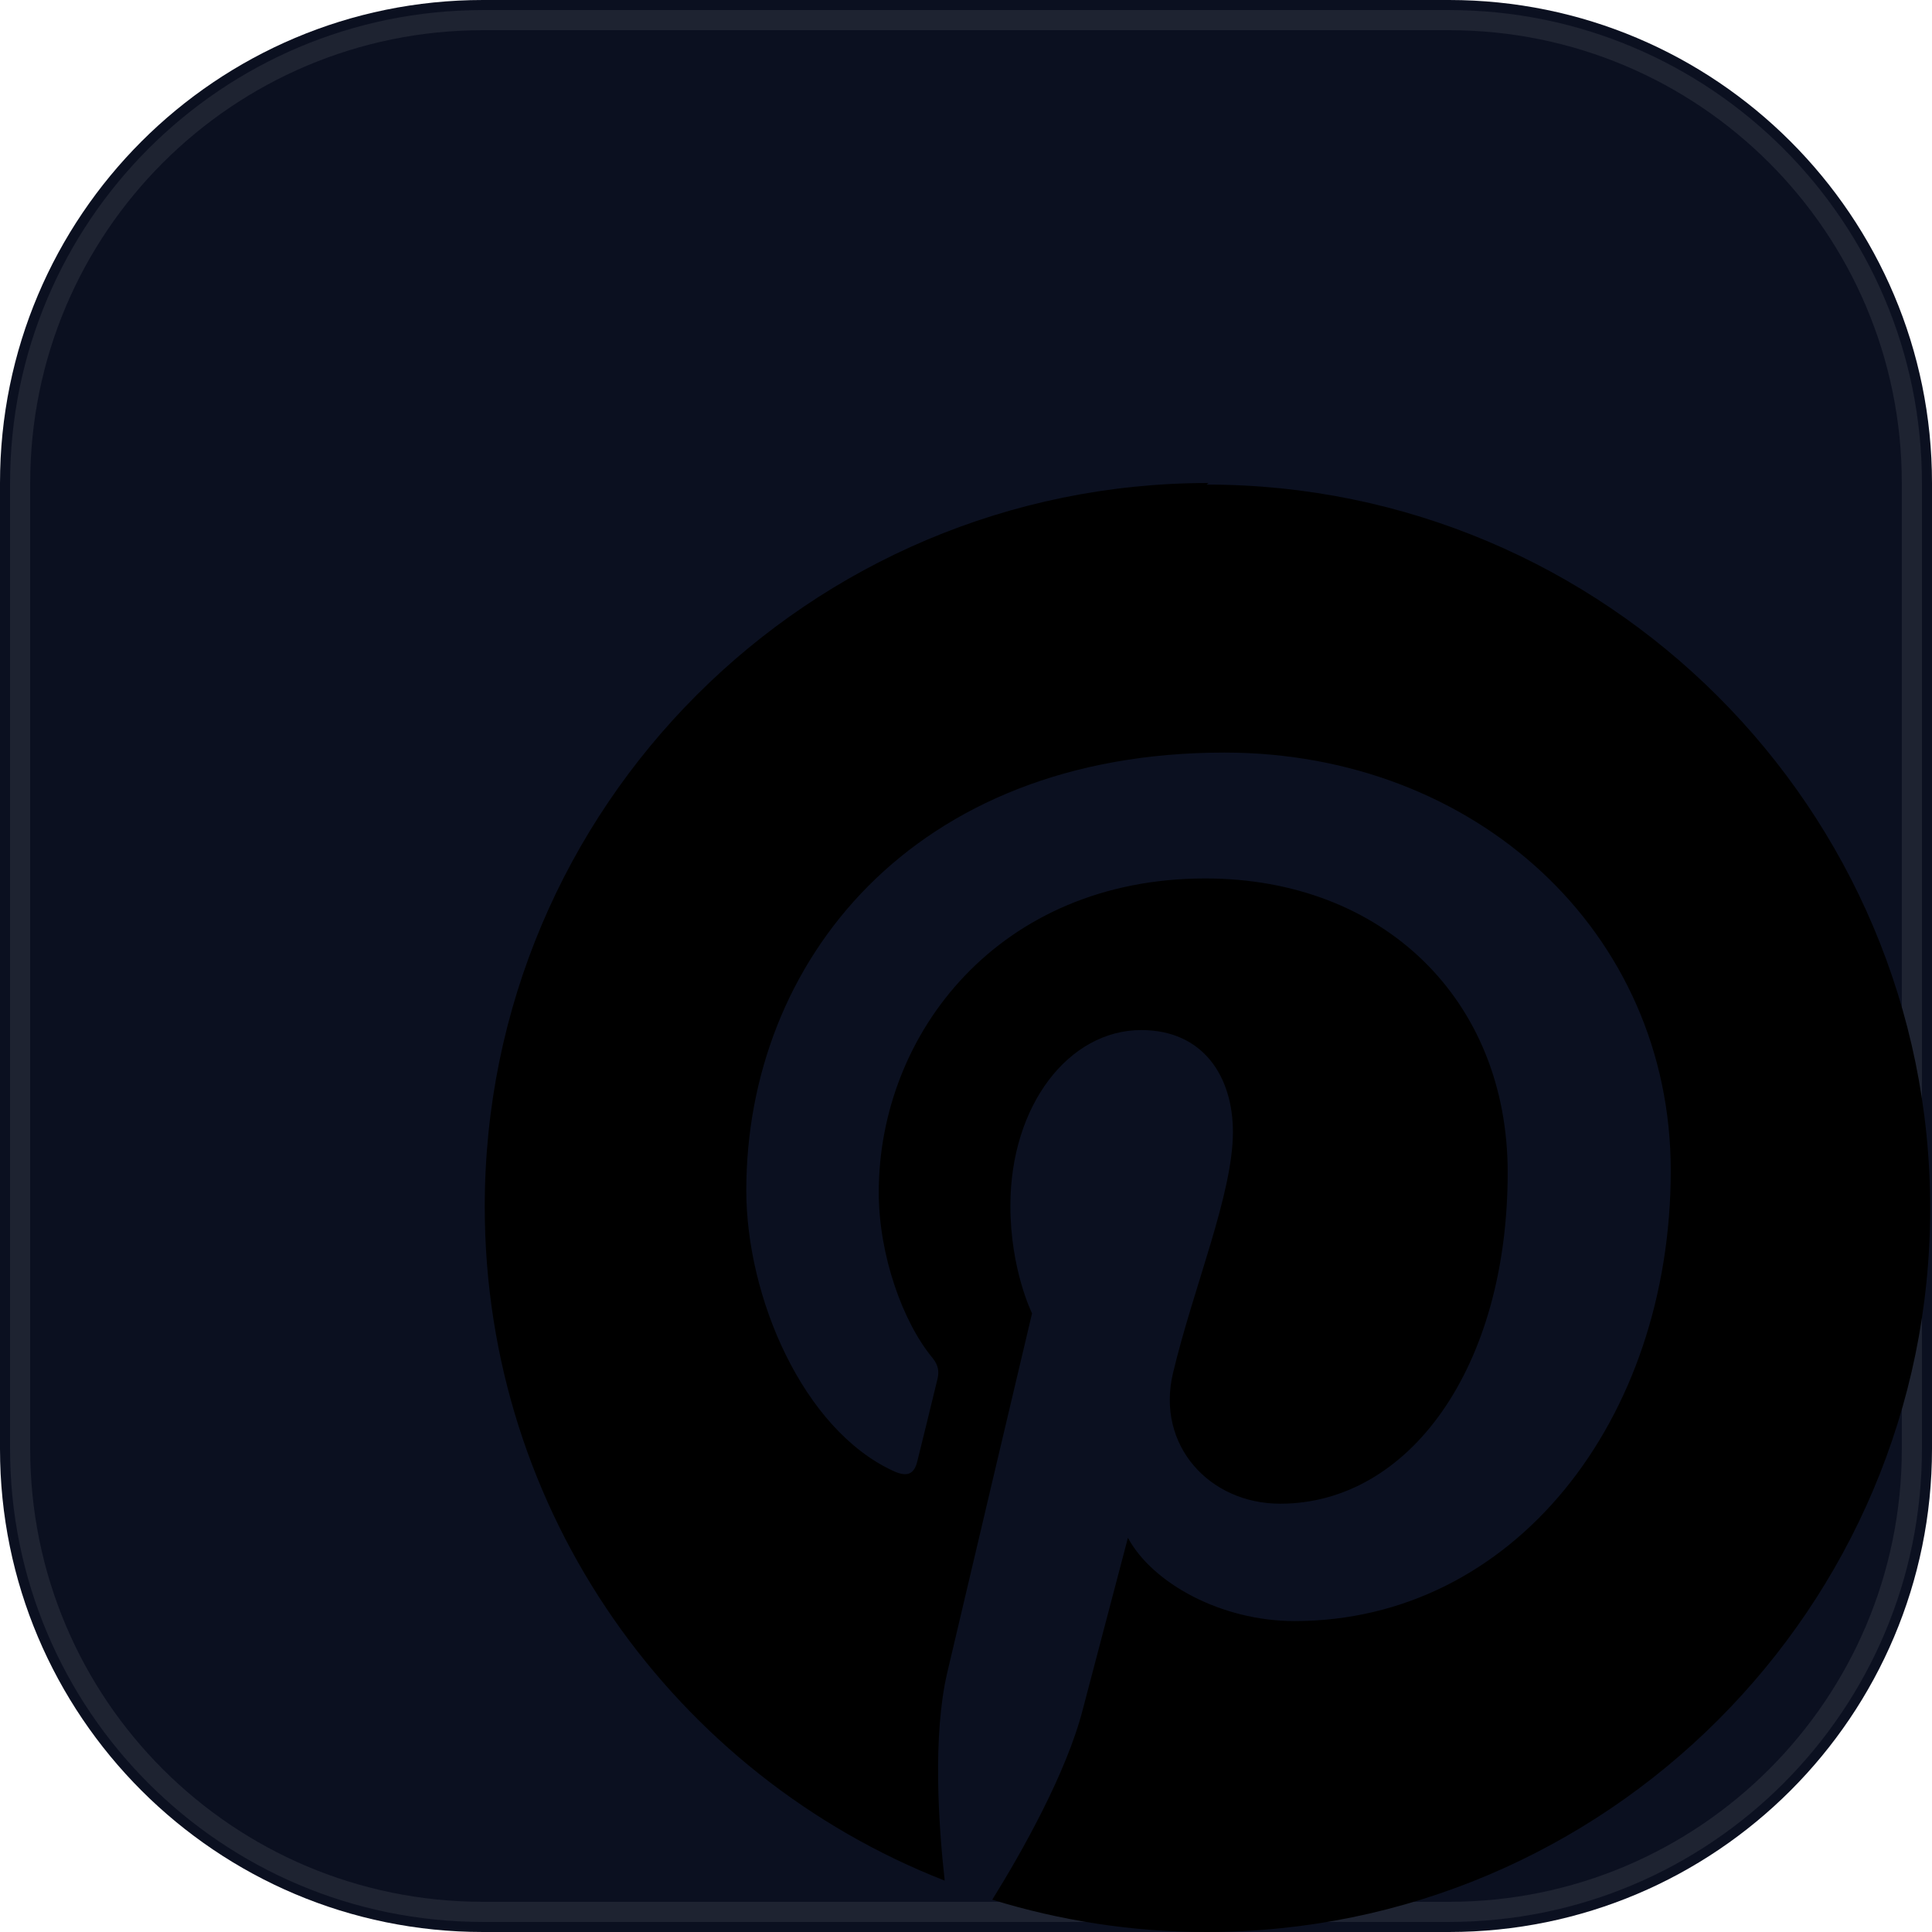
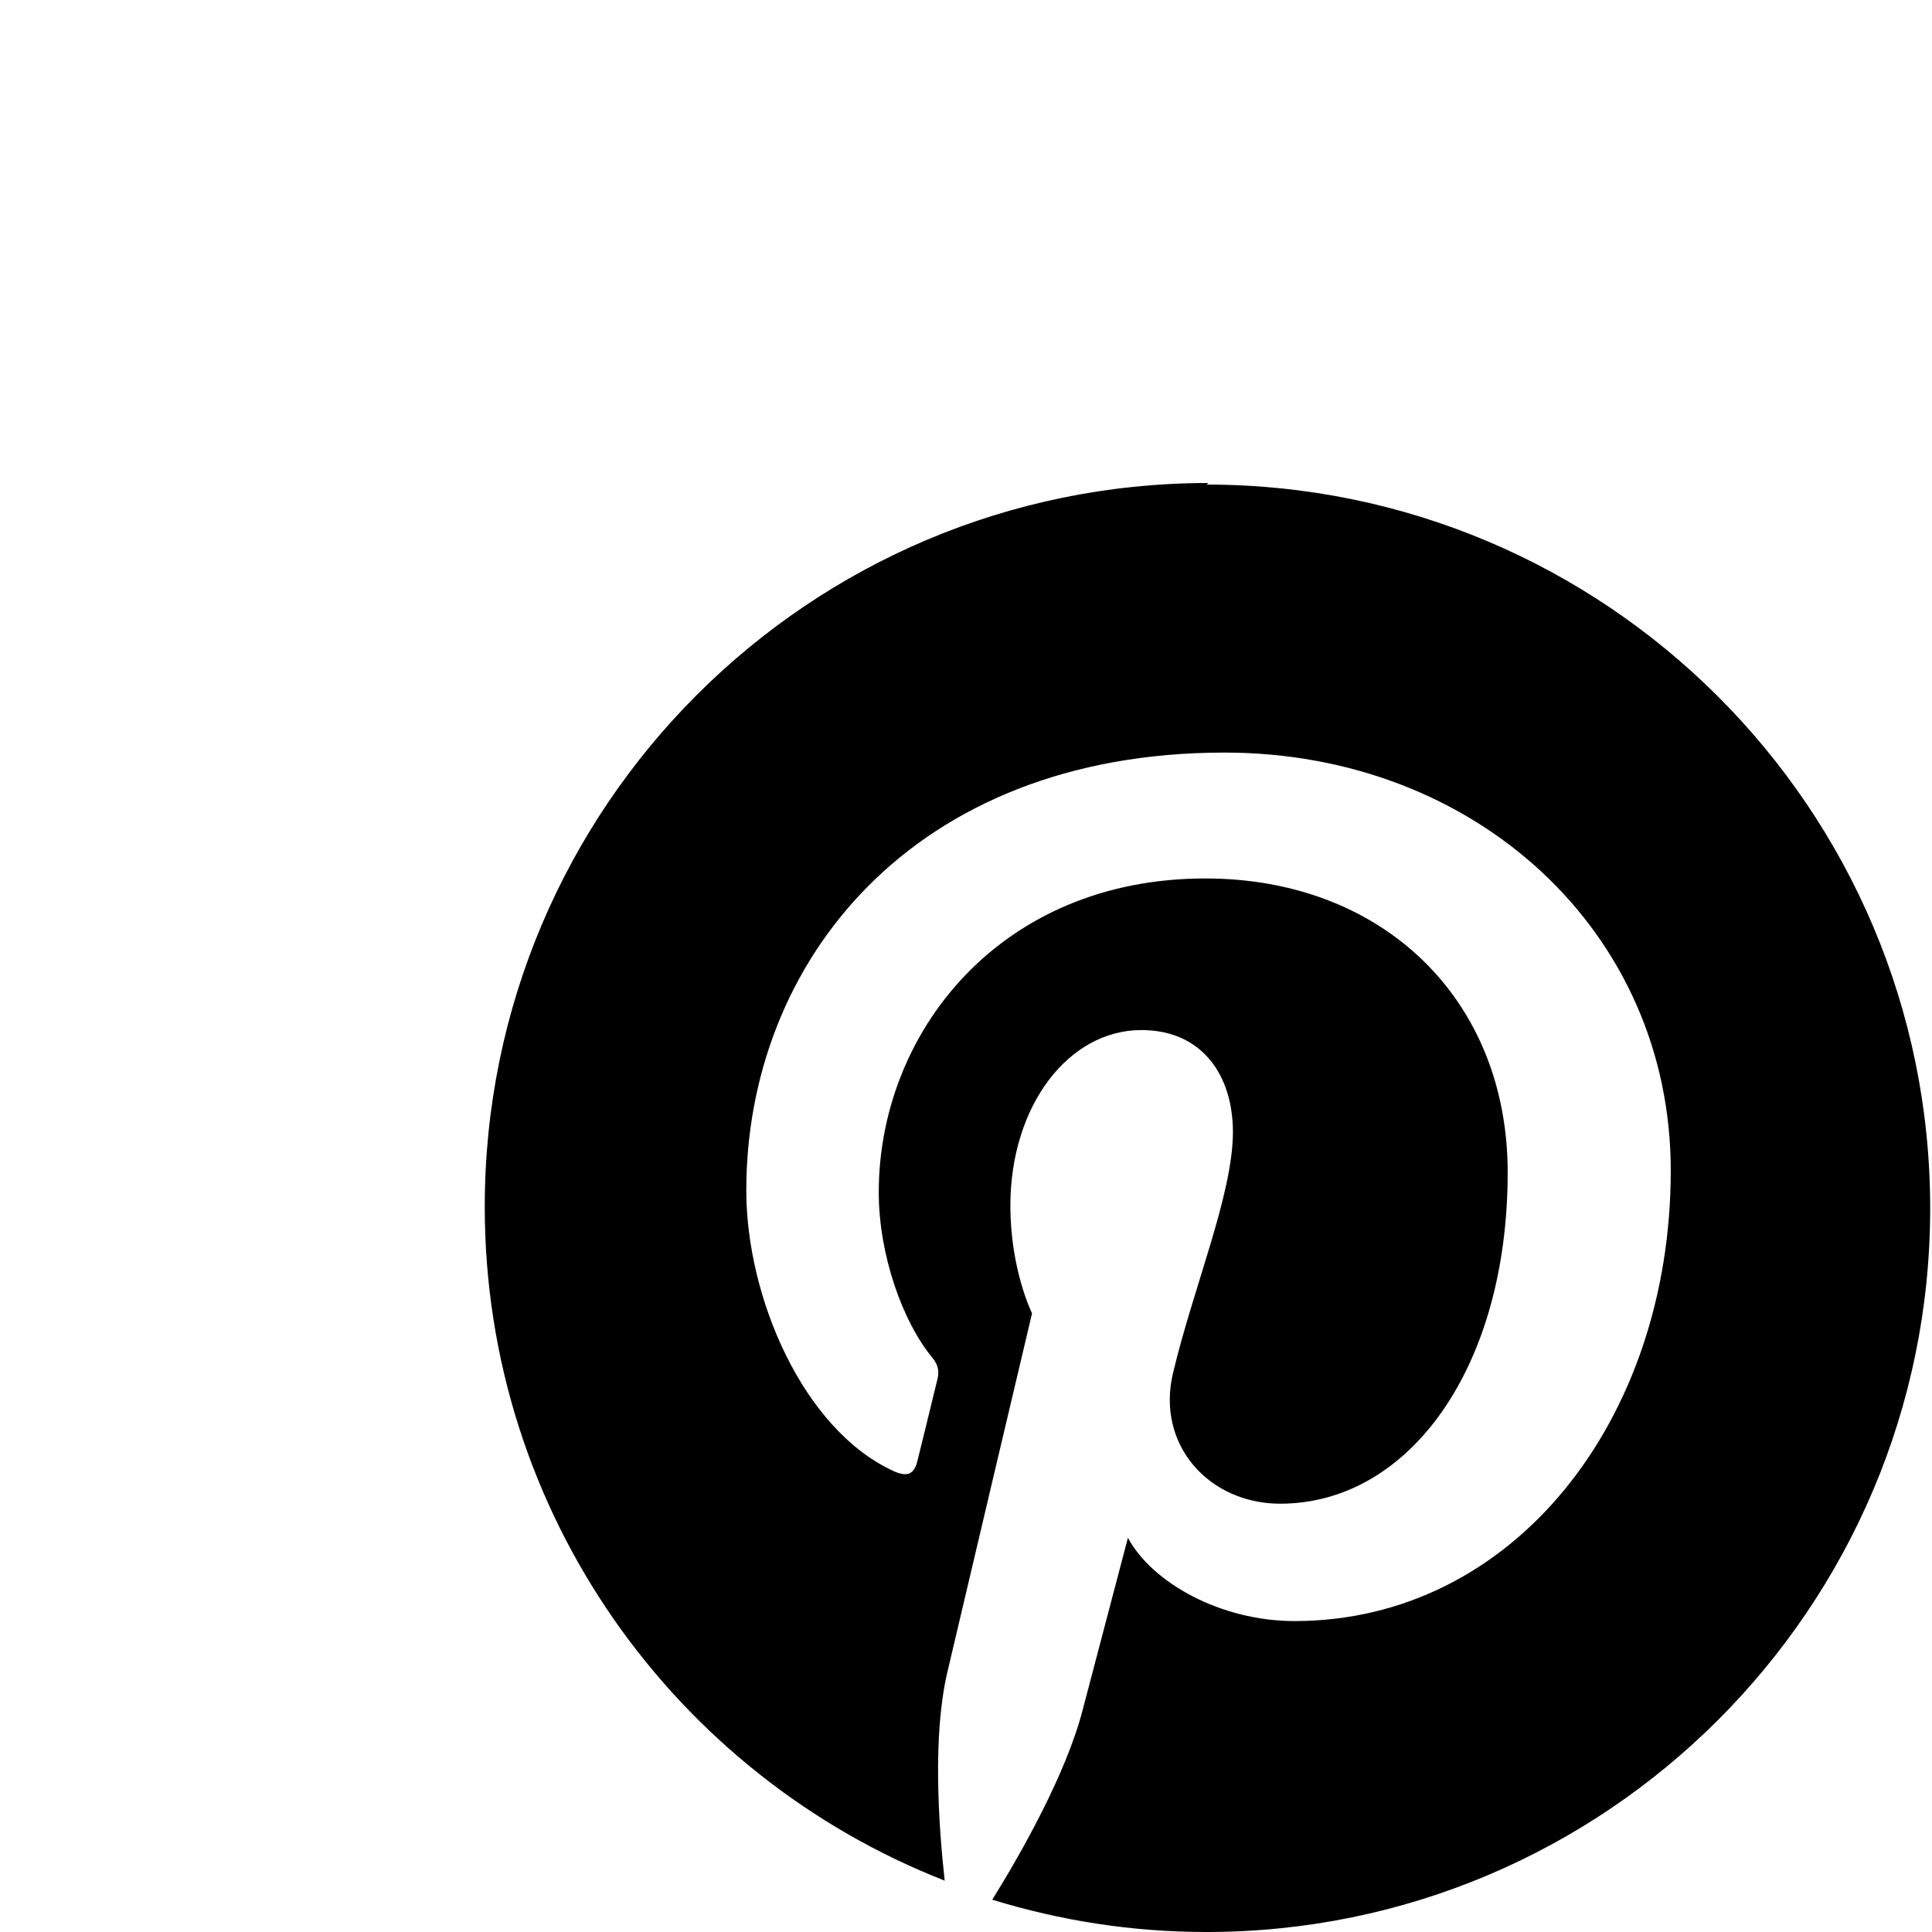
- <svg xmlns="http://www.w3.org/2000/svg" width="96" height="96" viewBox="0 0 96 96">
-   <rect width="96" height="96" rx="24" fill="#0B1020" />
-   <rect x="1" y="1" width="94" height="94" rx="23" fill="none" stroke="rgba(255,255,255,0.08)" />
+ <svg xmlns="http://www.w3.org/2000/svg" width="96" height="96" viewBox="0 0 96 96" fill="currentColor">
  <g transform="translate(48 48)">
    <g transform="translate(-24 -24) scale(3)">
      <path d="M12.017 0C5.396 0 .029 5.367.029 11.987c0 5.079 3.158 9.417 7.618 11.162-.105-.949-.199-2.403.041-3.439.219-.937 1.406-5.957 1.406-5.957s-.359-.72-.359-1.781c0-1.663.967-2.911 2.168-2.911 1.024 0 1.518.769 1.518 1.688 0 1.029-.653 2.567-.992 3.992-.285 1.193.6 2.165 1.775 2.165 2.128 0 3.768-2.245 3.768-5.487 0-2.861-2.063-4.869-5.008-4.869-3.41 0-5.409 2.562-5.409 5.199 0 1.033.394 2.143.889 2.741.099.12.112.225.085.345-.09.375-.293 1.199-.334 1.363-.053.225-.172.271-.401.165-1.495-.69-2.433-2.878-2.433-4.646 0-3.776 2.748-7.252 7.92-7.252 4.158 0 7.392 2.967 7.392 6.923 0 4.135-2.607 7.462-6.233 7.462-1.214 0-2.354-.629-2.758-1.379l-.749 2.848c-.269 1.045-1.004 2.352-1.498 3.146 1.123.345 2.306.535 3.55.535 6.607 0 11.985-5.365 11.985-11.987C23.97 5.39 18.592.026 11.985.026L12.017 0z" />
    </g>
  </g>
</svg>
